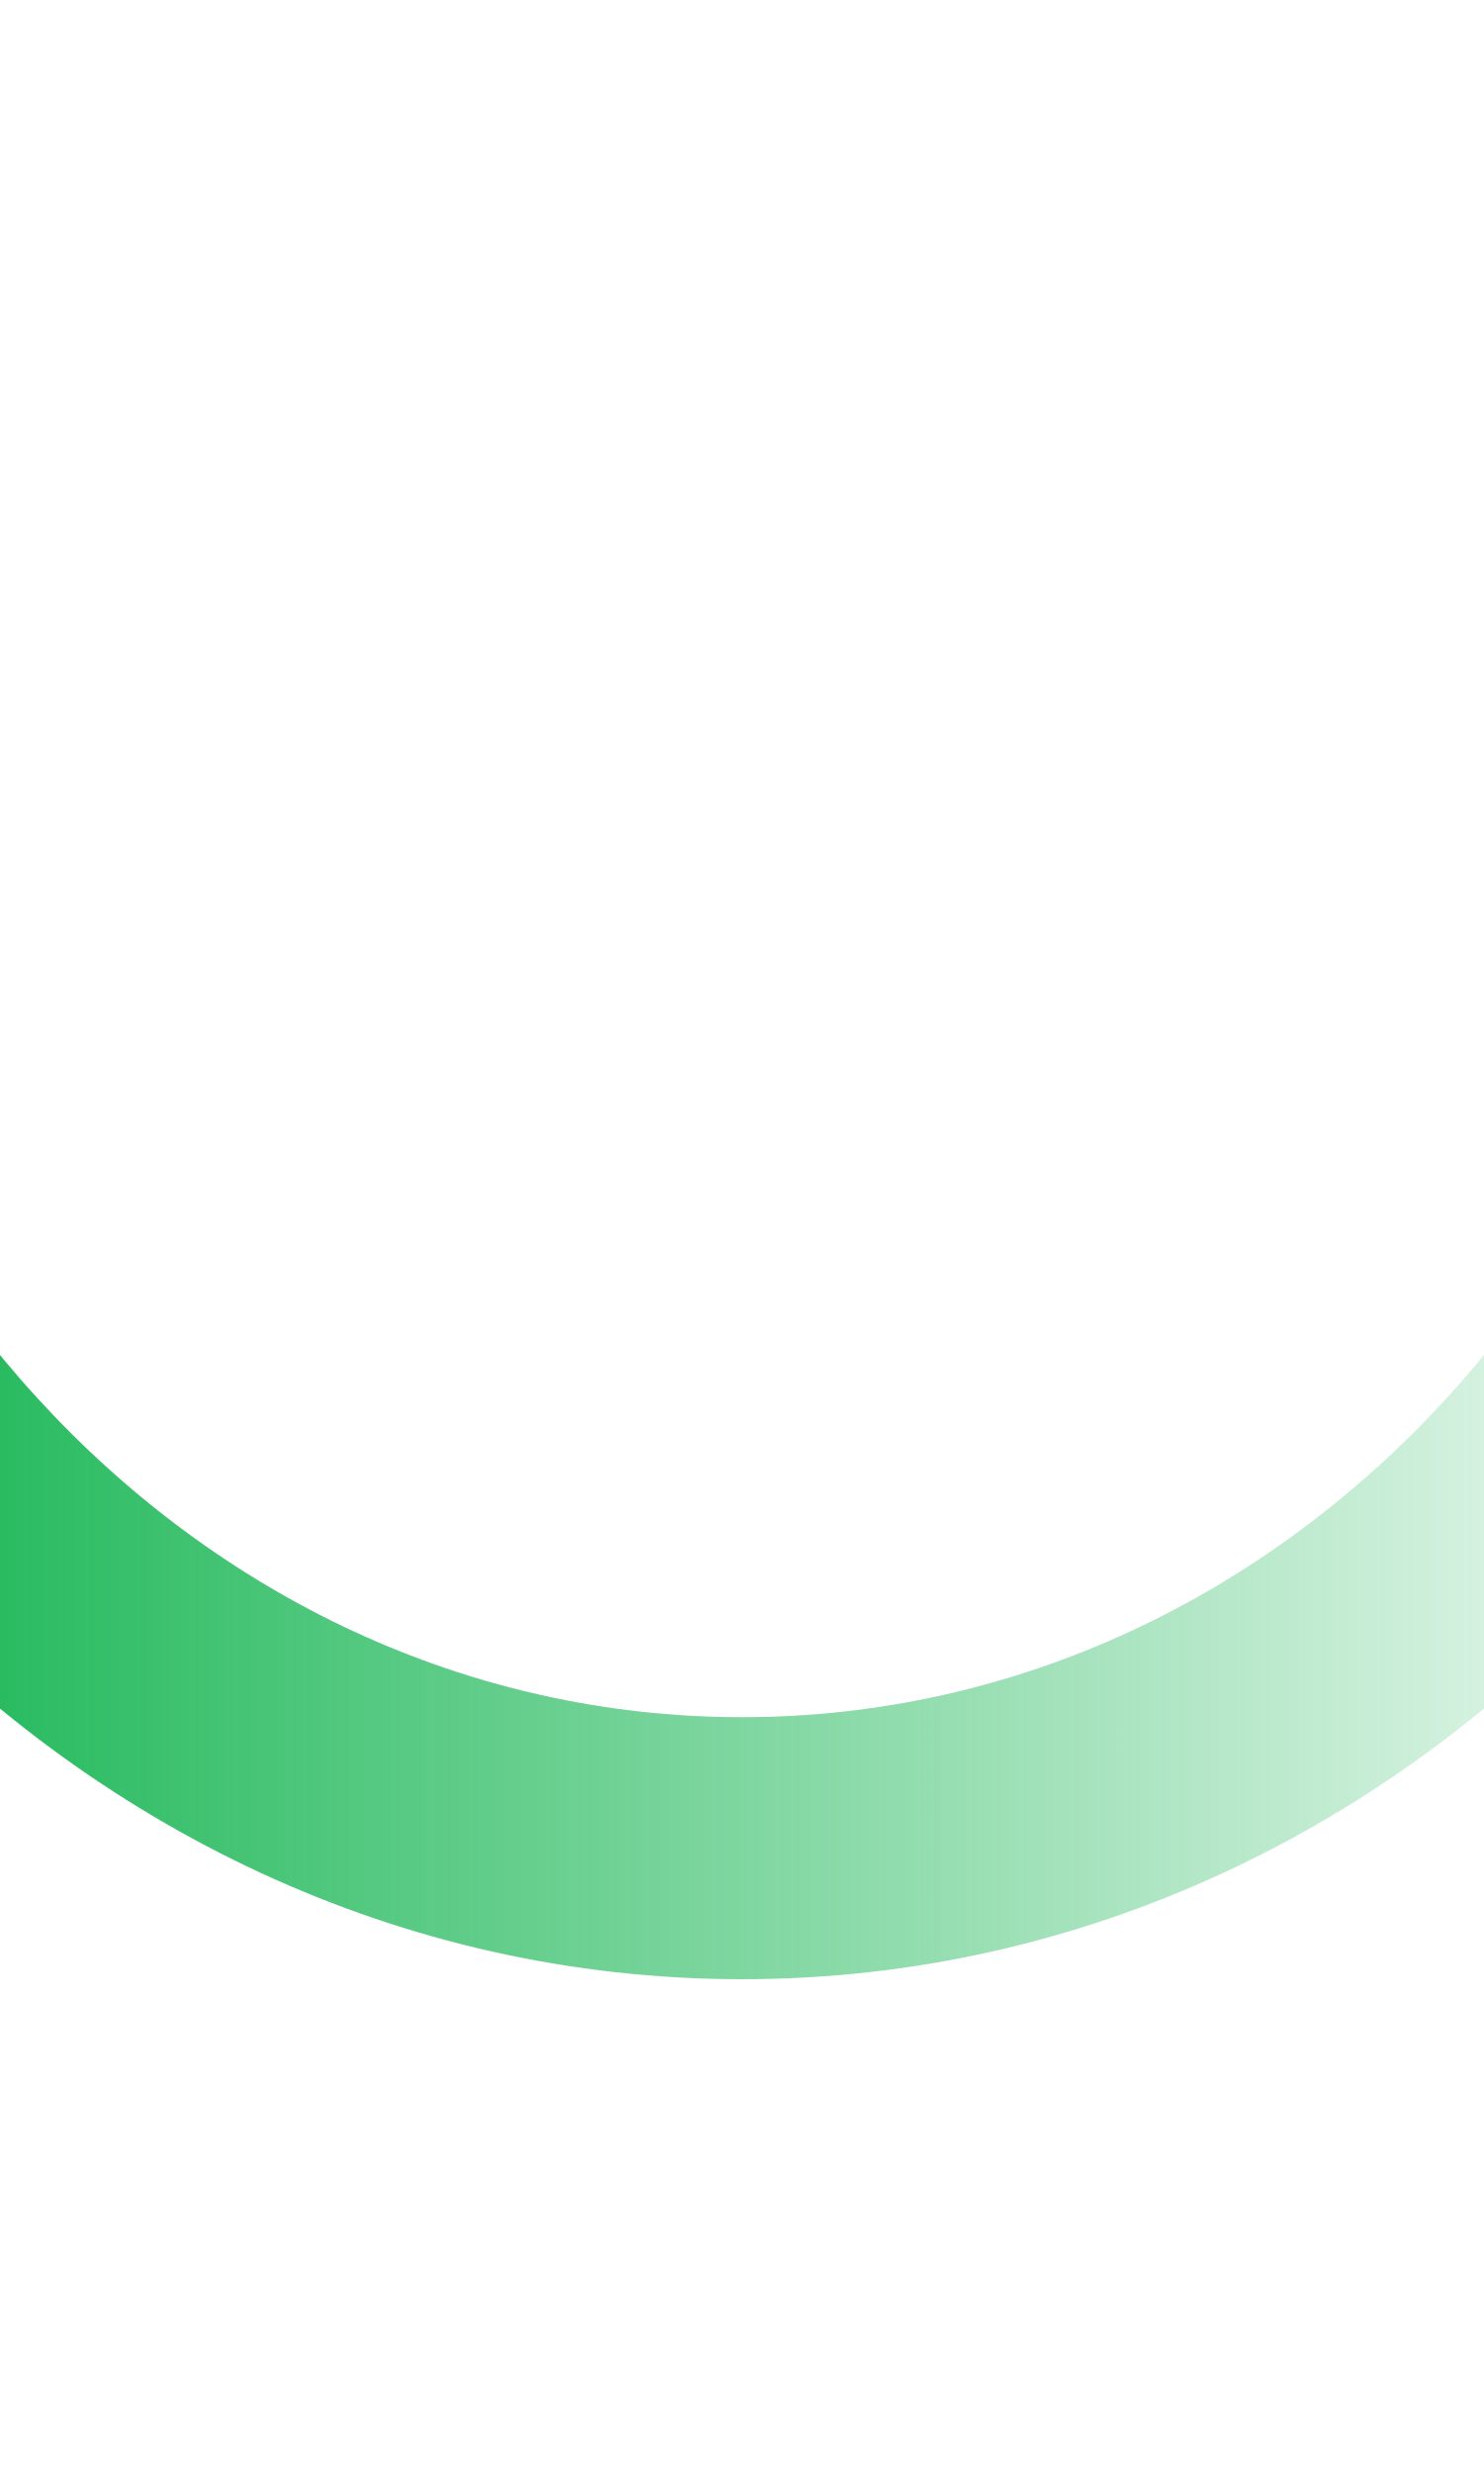
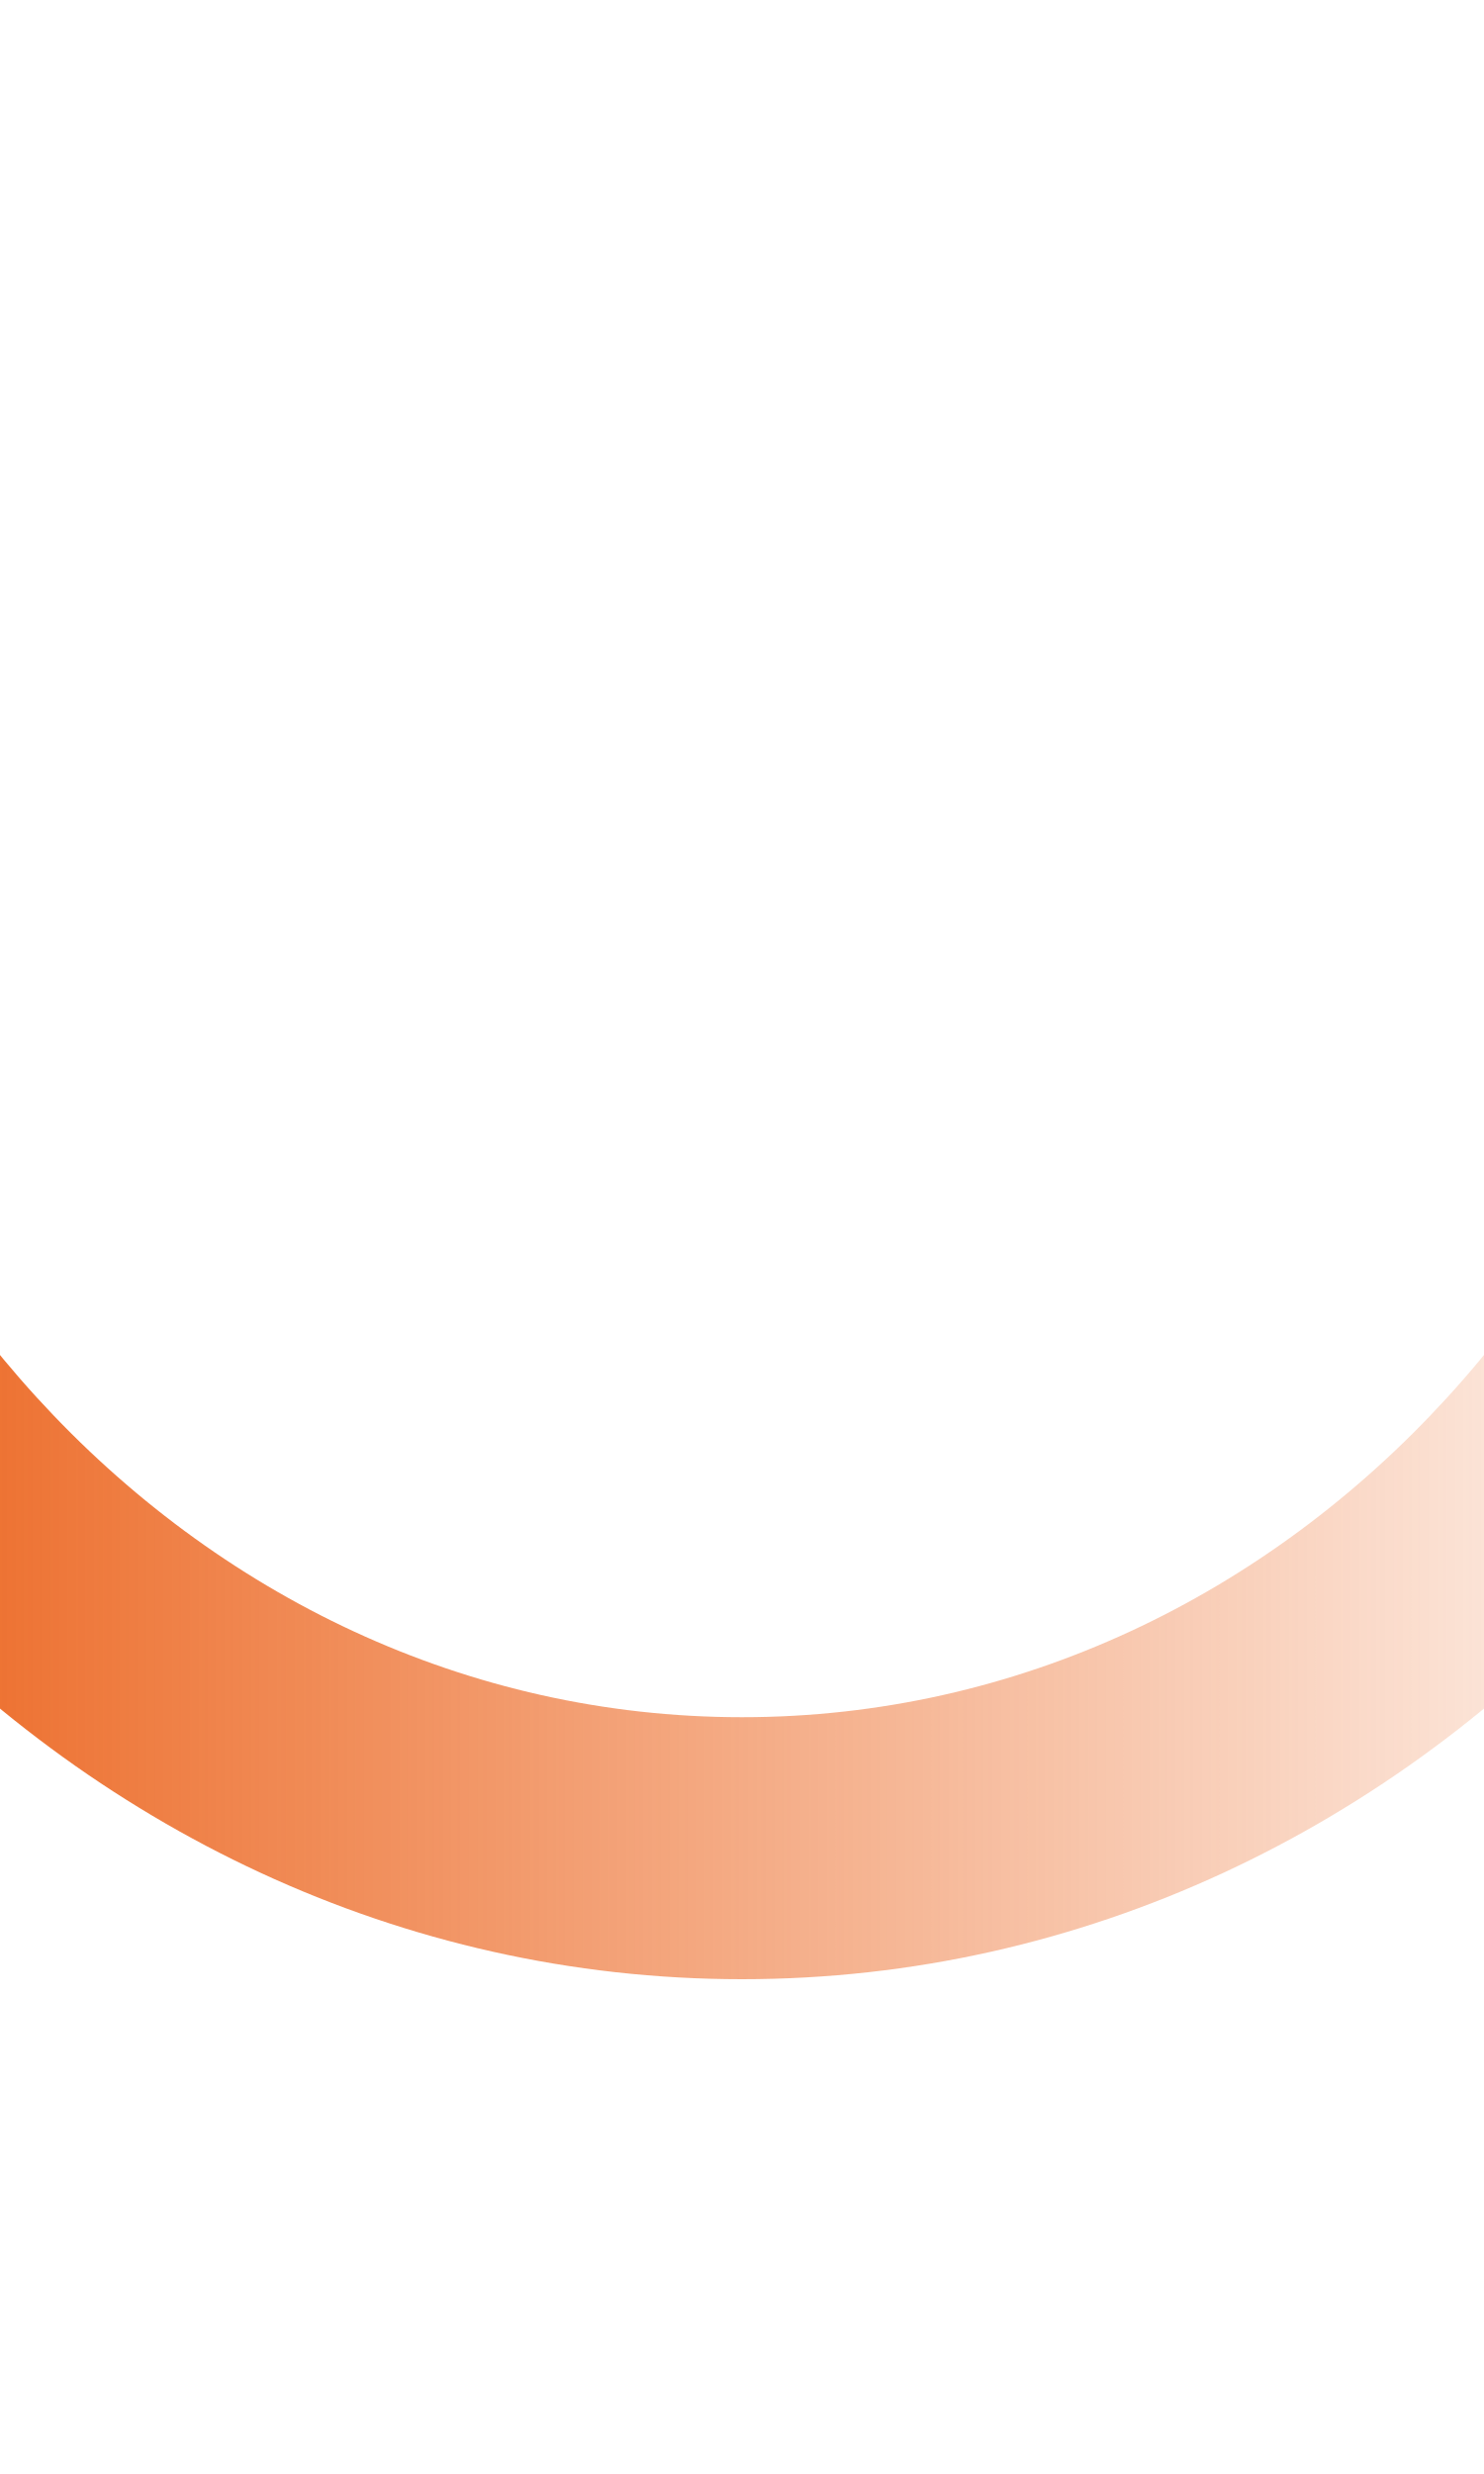
<svg xmlns="http://www.w3.org/2000/svg" width="6" height="10" viewBox="0 0 6 10" fill="none">
  <path fill-rule="evenodd" clip-rule="evenodd" d="M0.484 0C0.217 0 0 0.237 0 0.529C0 3.551 2.239 6 5 6C7.761 6 10 3.551 10 0.529C10 0.237 9.783 0 9.516 0C9.249 0 9.032 0.237 9.032 0.529C9.032 2.966 7.227 4.941 5 4.941C2.773 4.941 0.968 2.966 0.968 0.529C0.968 0.237 0.751 0 0.484 0Z" transform="translate(-2, 2)" fill="url(#paint0_linear_46765_16184)" />
  <defs>
    <linearGradient id="paint0_linear_46765_16184" x1="0.53" y1="0.623" x2="9.52" y2="0.623" gradientUnits="userSpaceOnUse">
-       <stop stop-color="#00AE42" />
-       <stop offset="1" stop-color="#00AE42" stop-opacity="0" />
+       <stop stop-color="#EA580C" />
+       <stop offset="1" stop-color="#EA580C" stop-opacity="0" />
    </linearGradient>
  </defs>
</svg>
